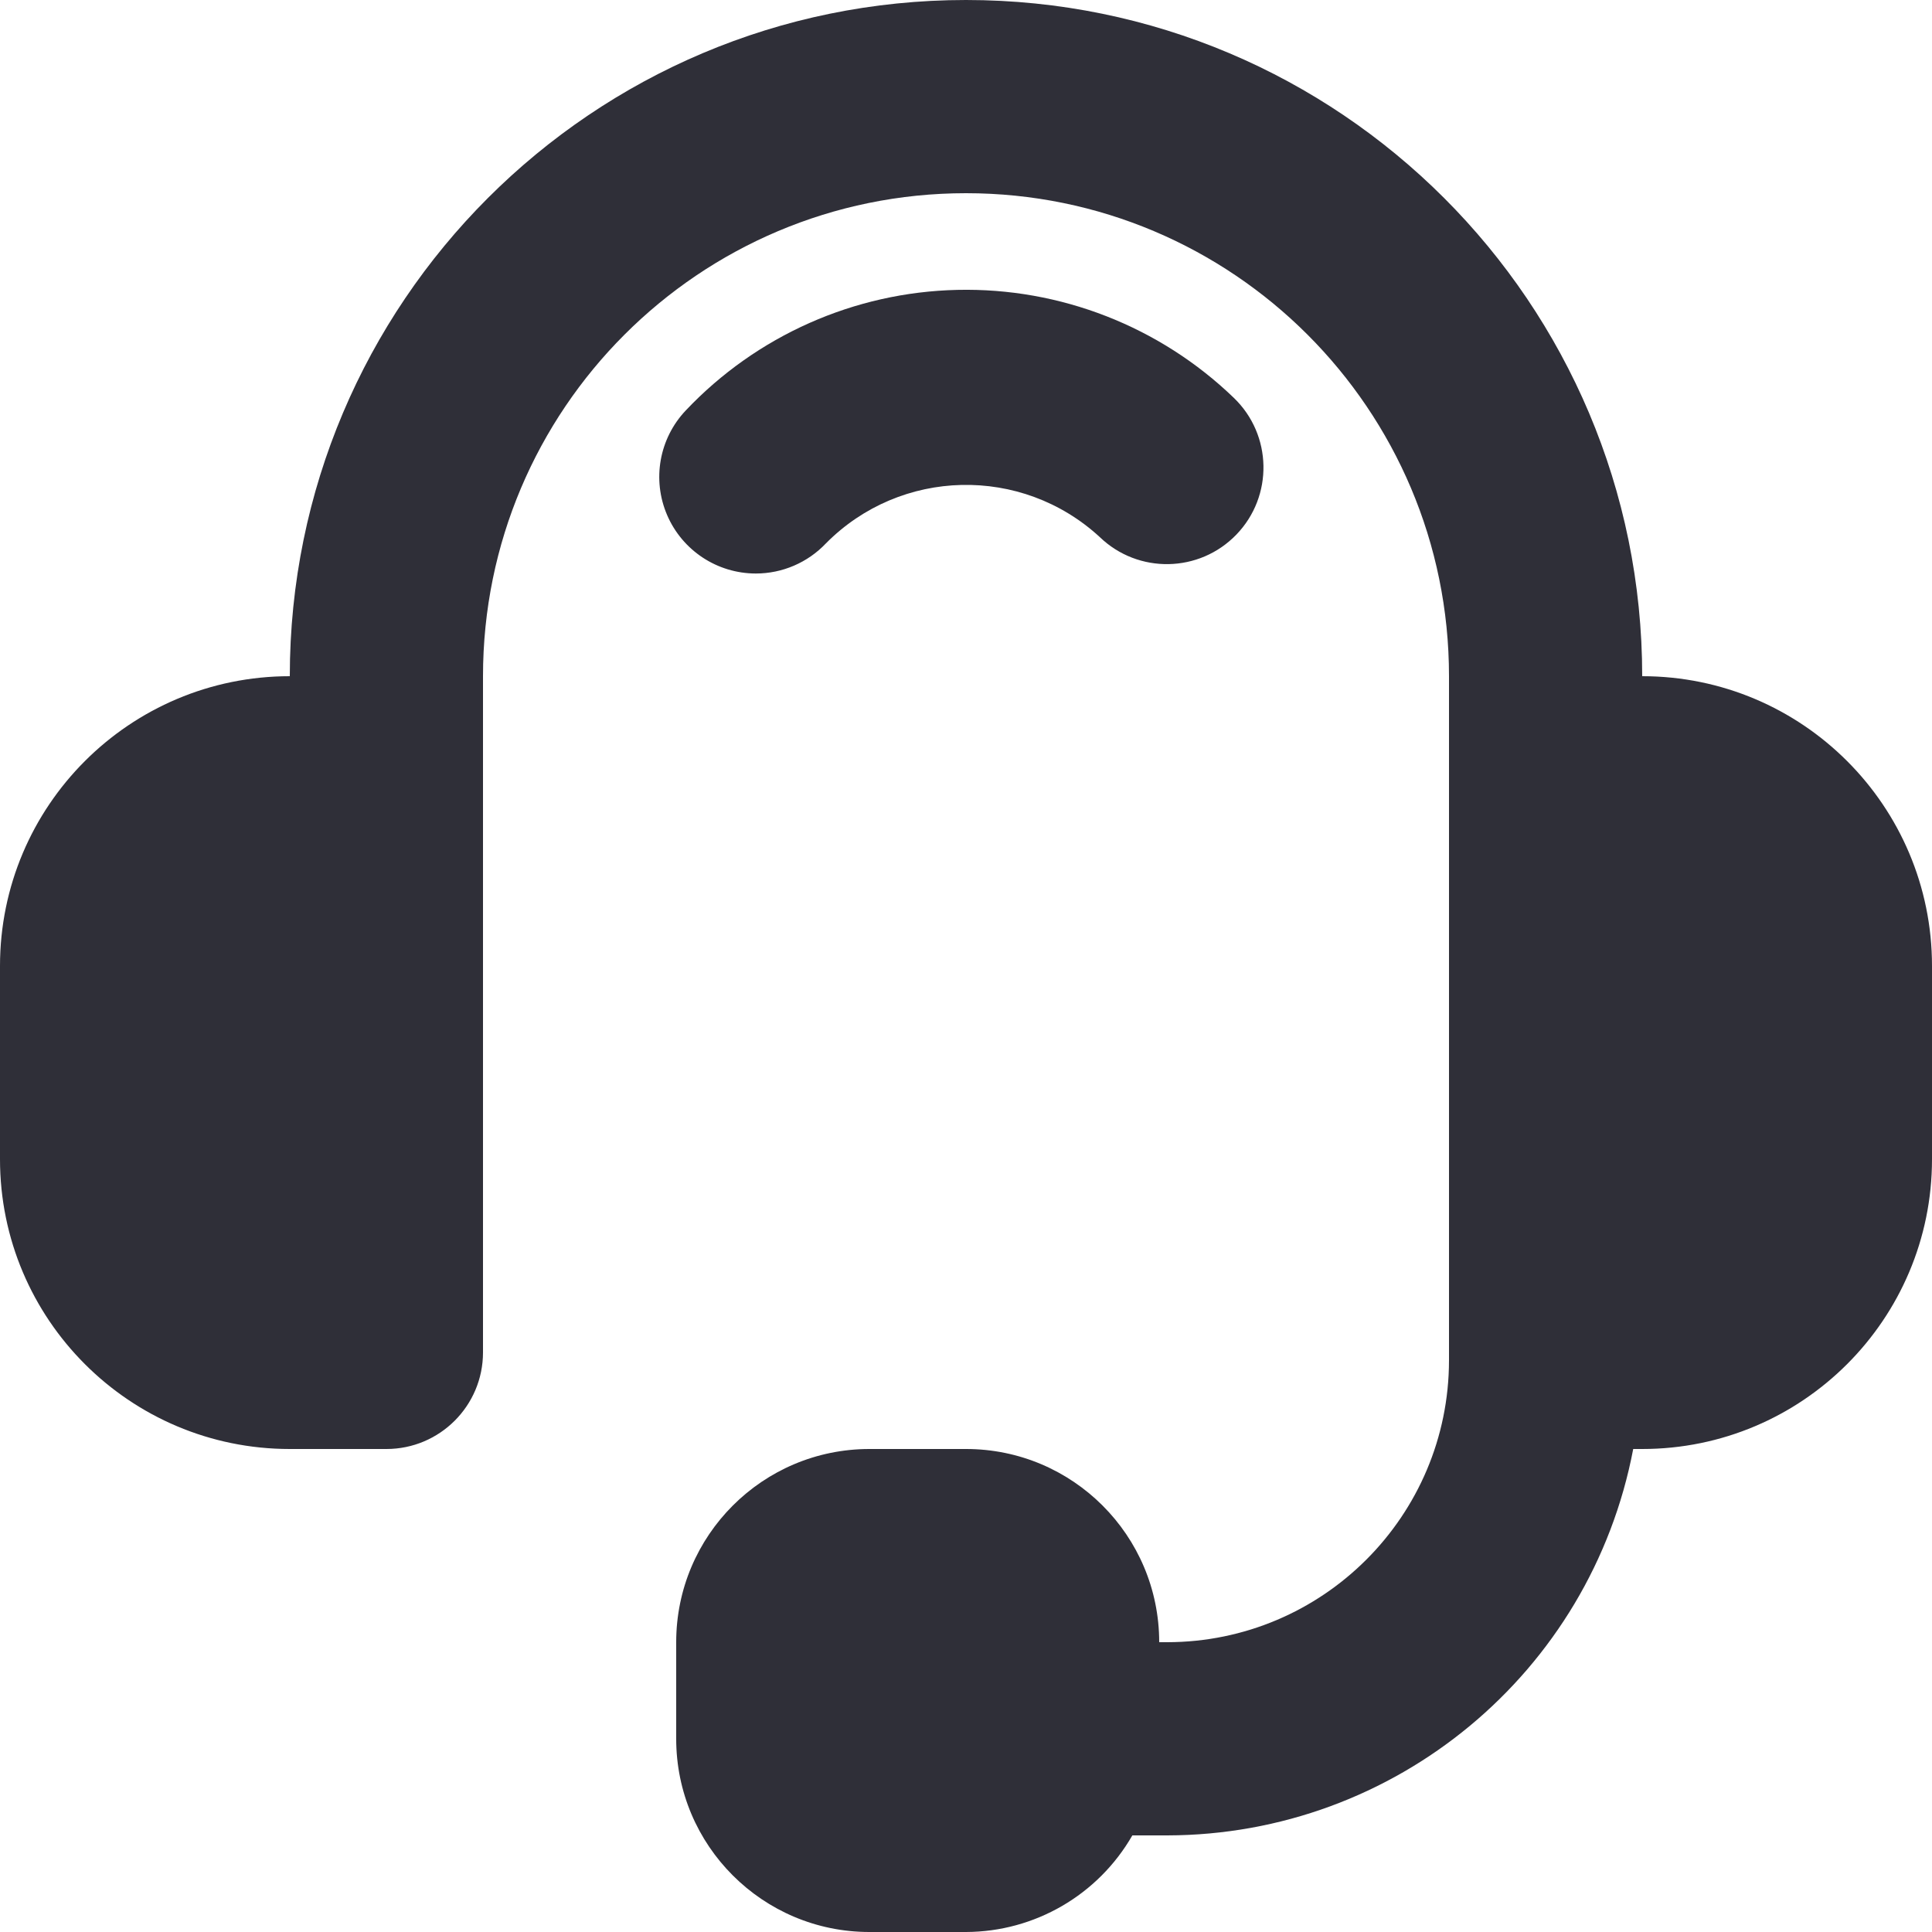
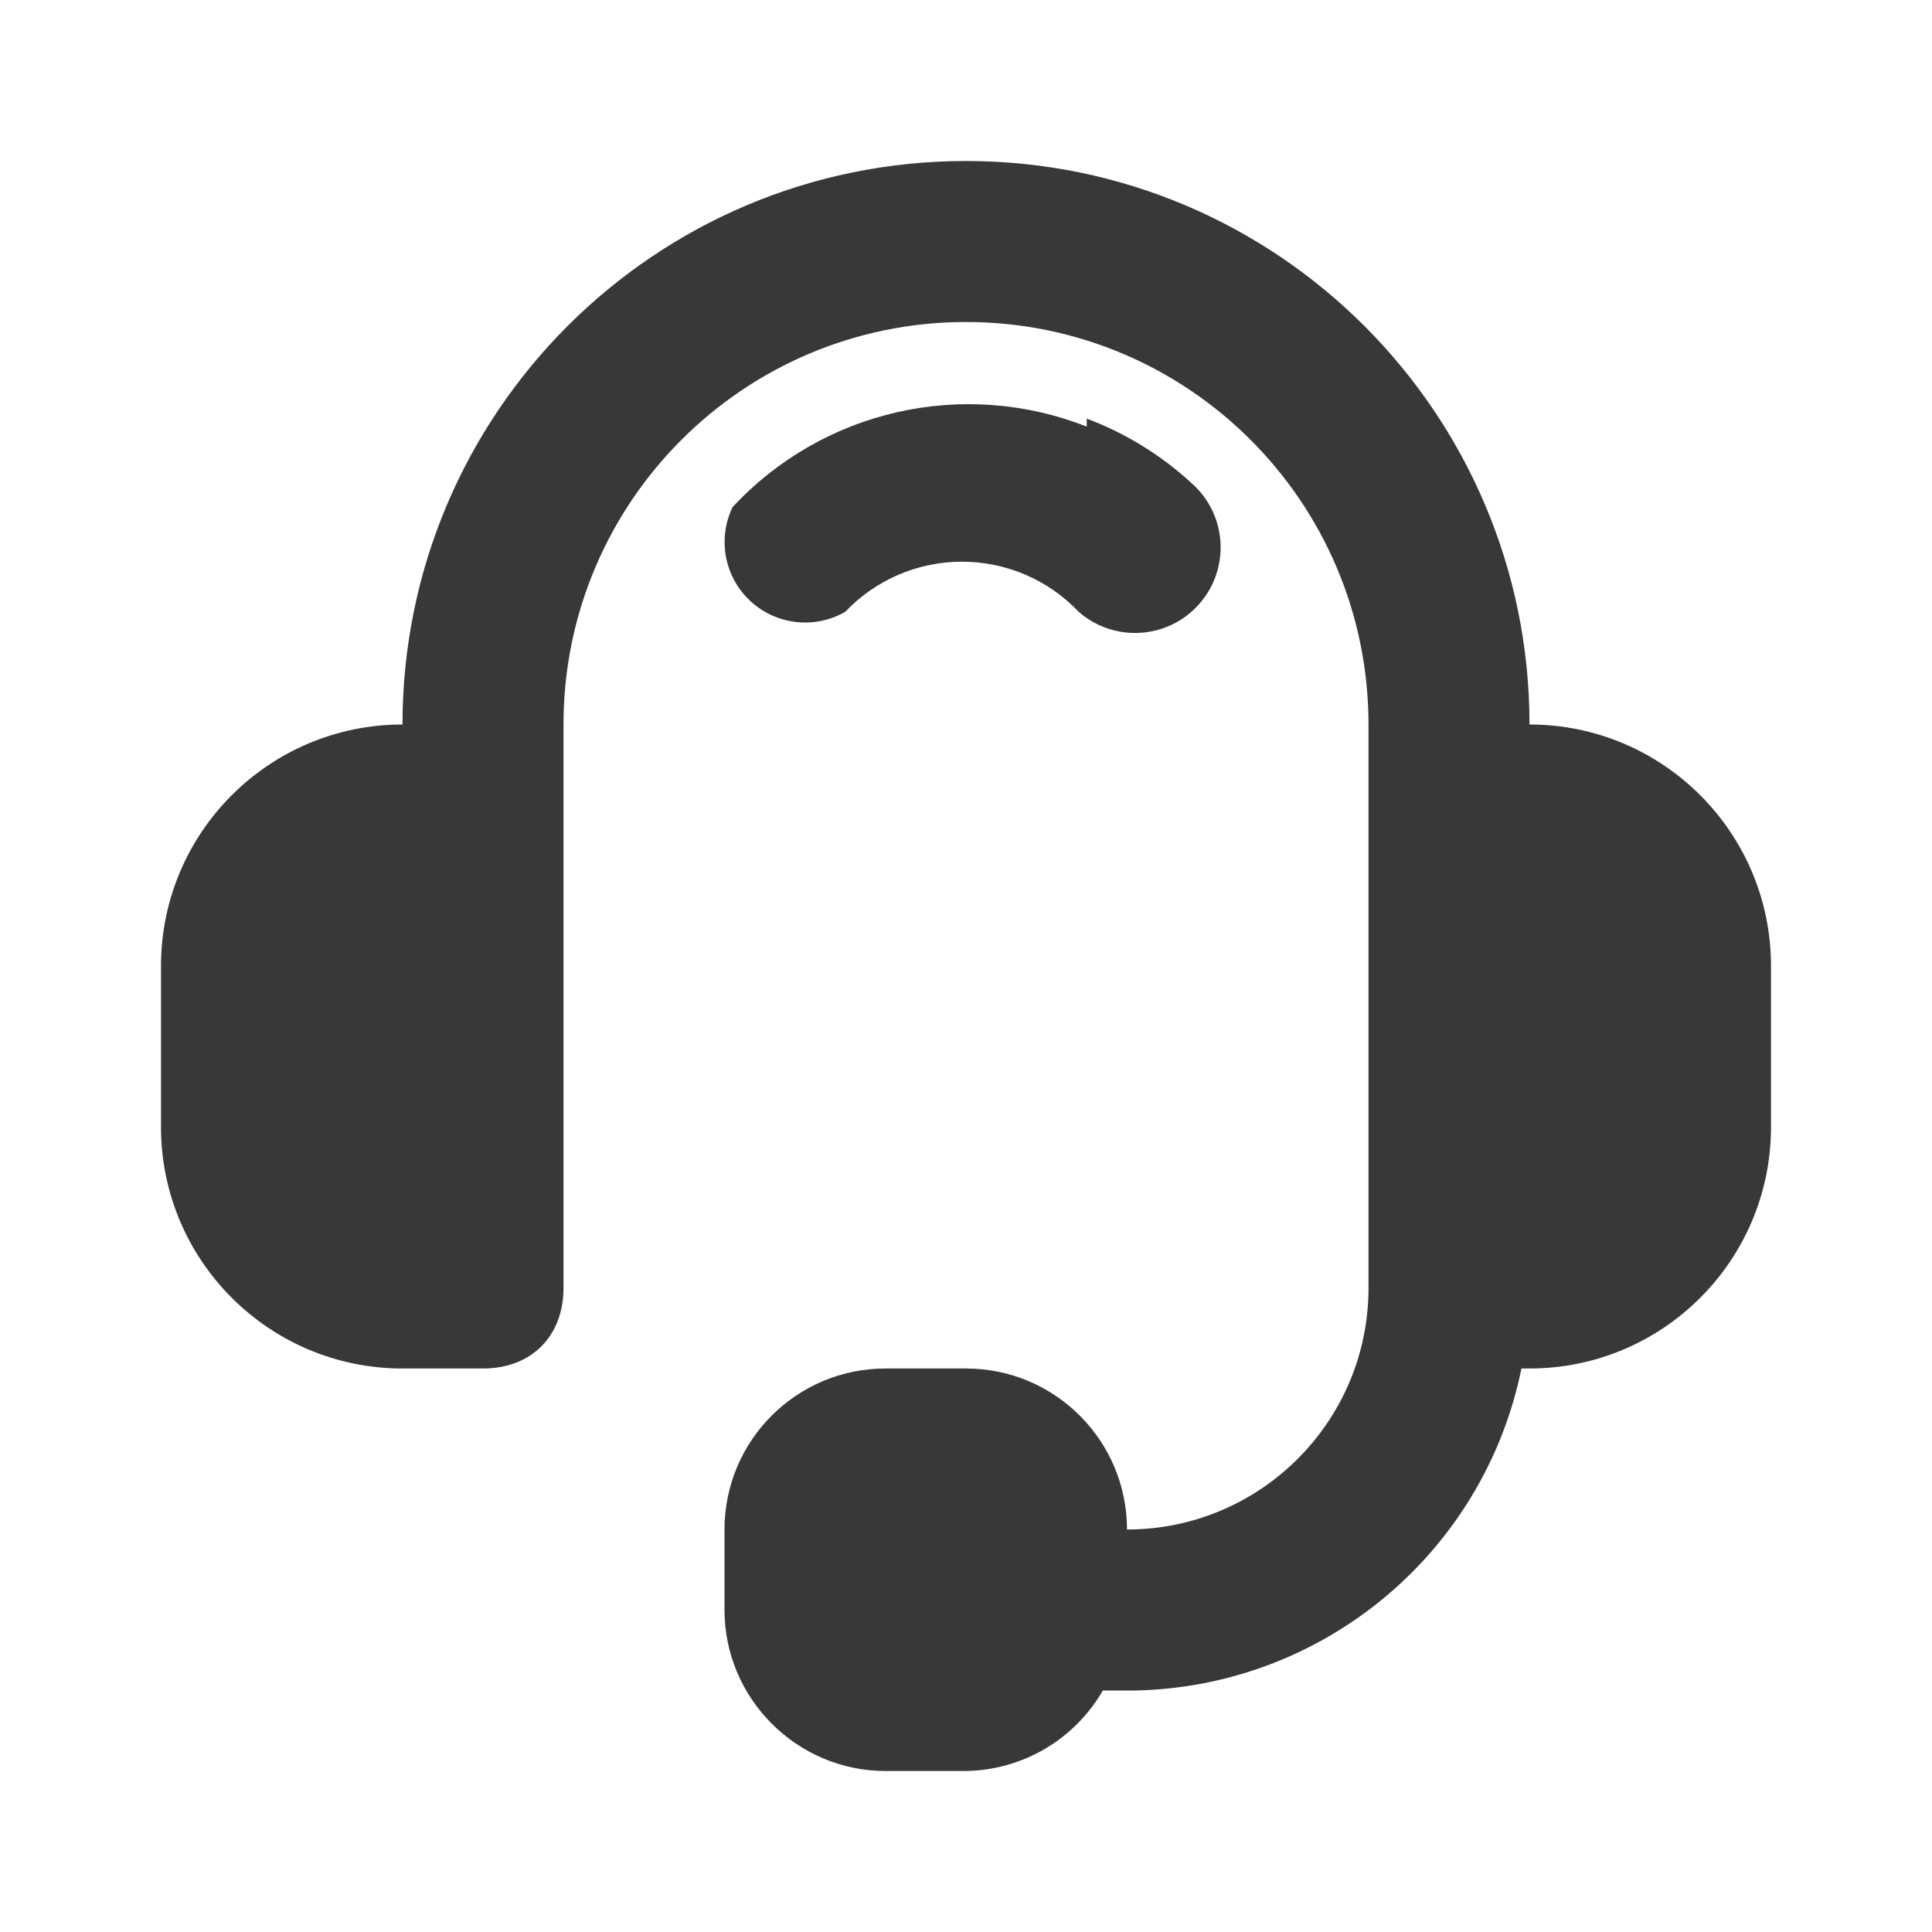
- <svg xmlns="http://www.w3.org/2000/svg" fill="none" viewBox="0 0 20 20">
-   <g fill="#2F2F38">
-     <path d="M7.824 5.937a1 1 0 0 0 .726-.312 2.042 2.042 0 0 1 2.835-.065 1 1 0 0 0 1.388-1.441 3.994 3.994 0 0 0-5.674.13 1 1 0 0 0 .725 1.688Z" />
-     <path d="M17 7A7 7 0 1 0 3 7a3 3 0 0 0-3 3v2a3 3 0 0 0 3 3h1a1 1 0 0 0 1-1V7a5 5 0 1 1 10 0v7.083A2.92 2.92 0 0 1 12.083 17H12a2 2 0 0 0-2-2H9a2 2 0 0 0-2 2v1a2 2 0 0 0 2 2h1a1.993 1.993 0 0 0 1.722-1h.361a4.92 4.92 0 0 0 4.824-4H17a3 3 0 0 0 3-3v-2a3 3 0 0 0-3-3Z" />
-   </g>
+ <svg xmlns="http://www.w3.org/2000/svg" fill="none" viewBox="0 0 24 24">
+   <path fill="#383838" fill-rule="evenodd" d="M12 2a7 7 0 0 0-7 7 3 3 0 0 0-3 3v2a3 3 0 0 0 3 3h1c.6 0 1-.4 1-1V9a5 5 0 1 1 10 0v7a3 3 0 0 1-3 3 2 2 0 0 0-2-2h-1a2 2 0 0 0-2 2v1c0 1.1.9 2 2 2h1a2 2 0 0 0 1.7-1h.4a5 5 0 0 0 4.8-4h.1a3 3 0 0 0 3-3v-2a3 3 0 0 0-3-3 7 7 0 0 0-7-7Zm1.5 3.3a4 4 0 0 0-4.4 1 1 1 0 0 0 1.4 1.3 2 2 0 0 1 2.9 0A1 1 0 1 0 14.8 6a4 4 0 0 0-1.3-.8Z" clip-rule="evenodd" />
</svg>
